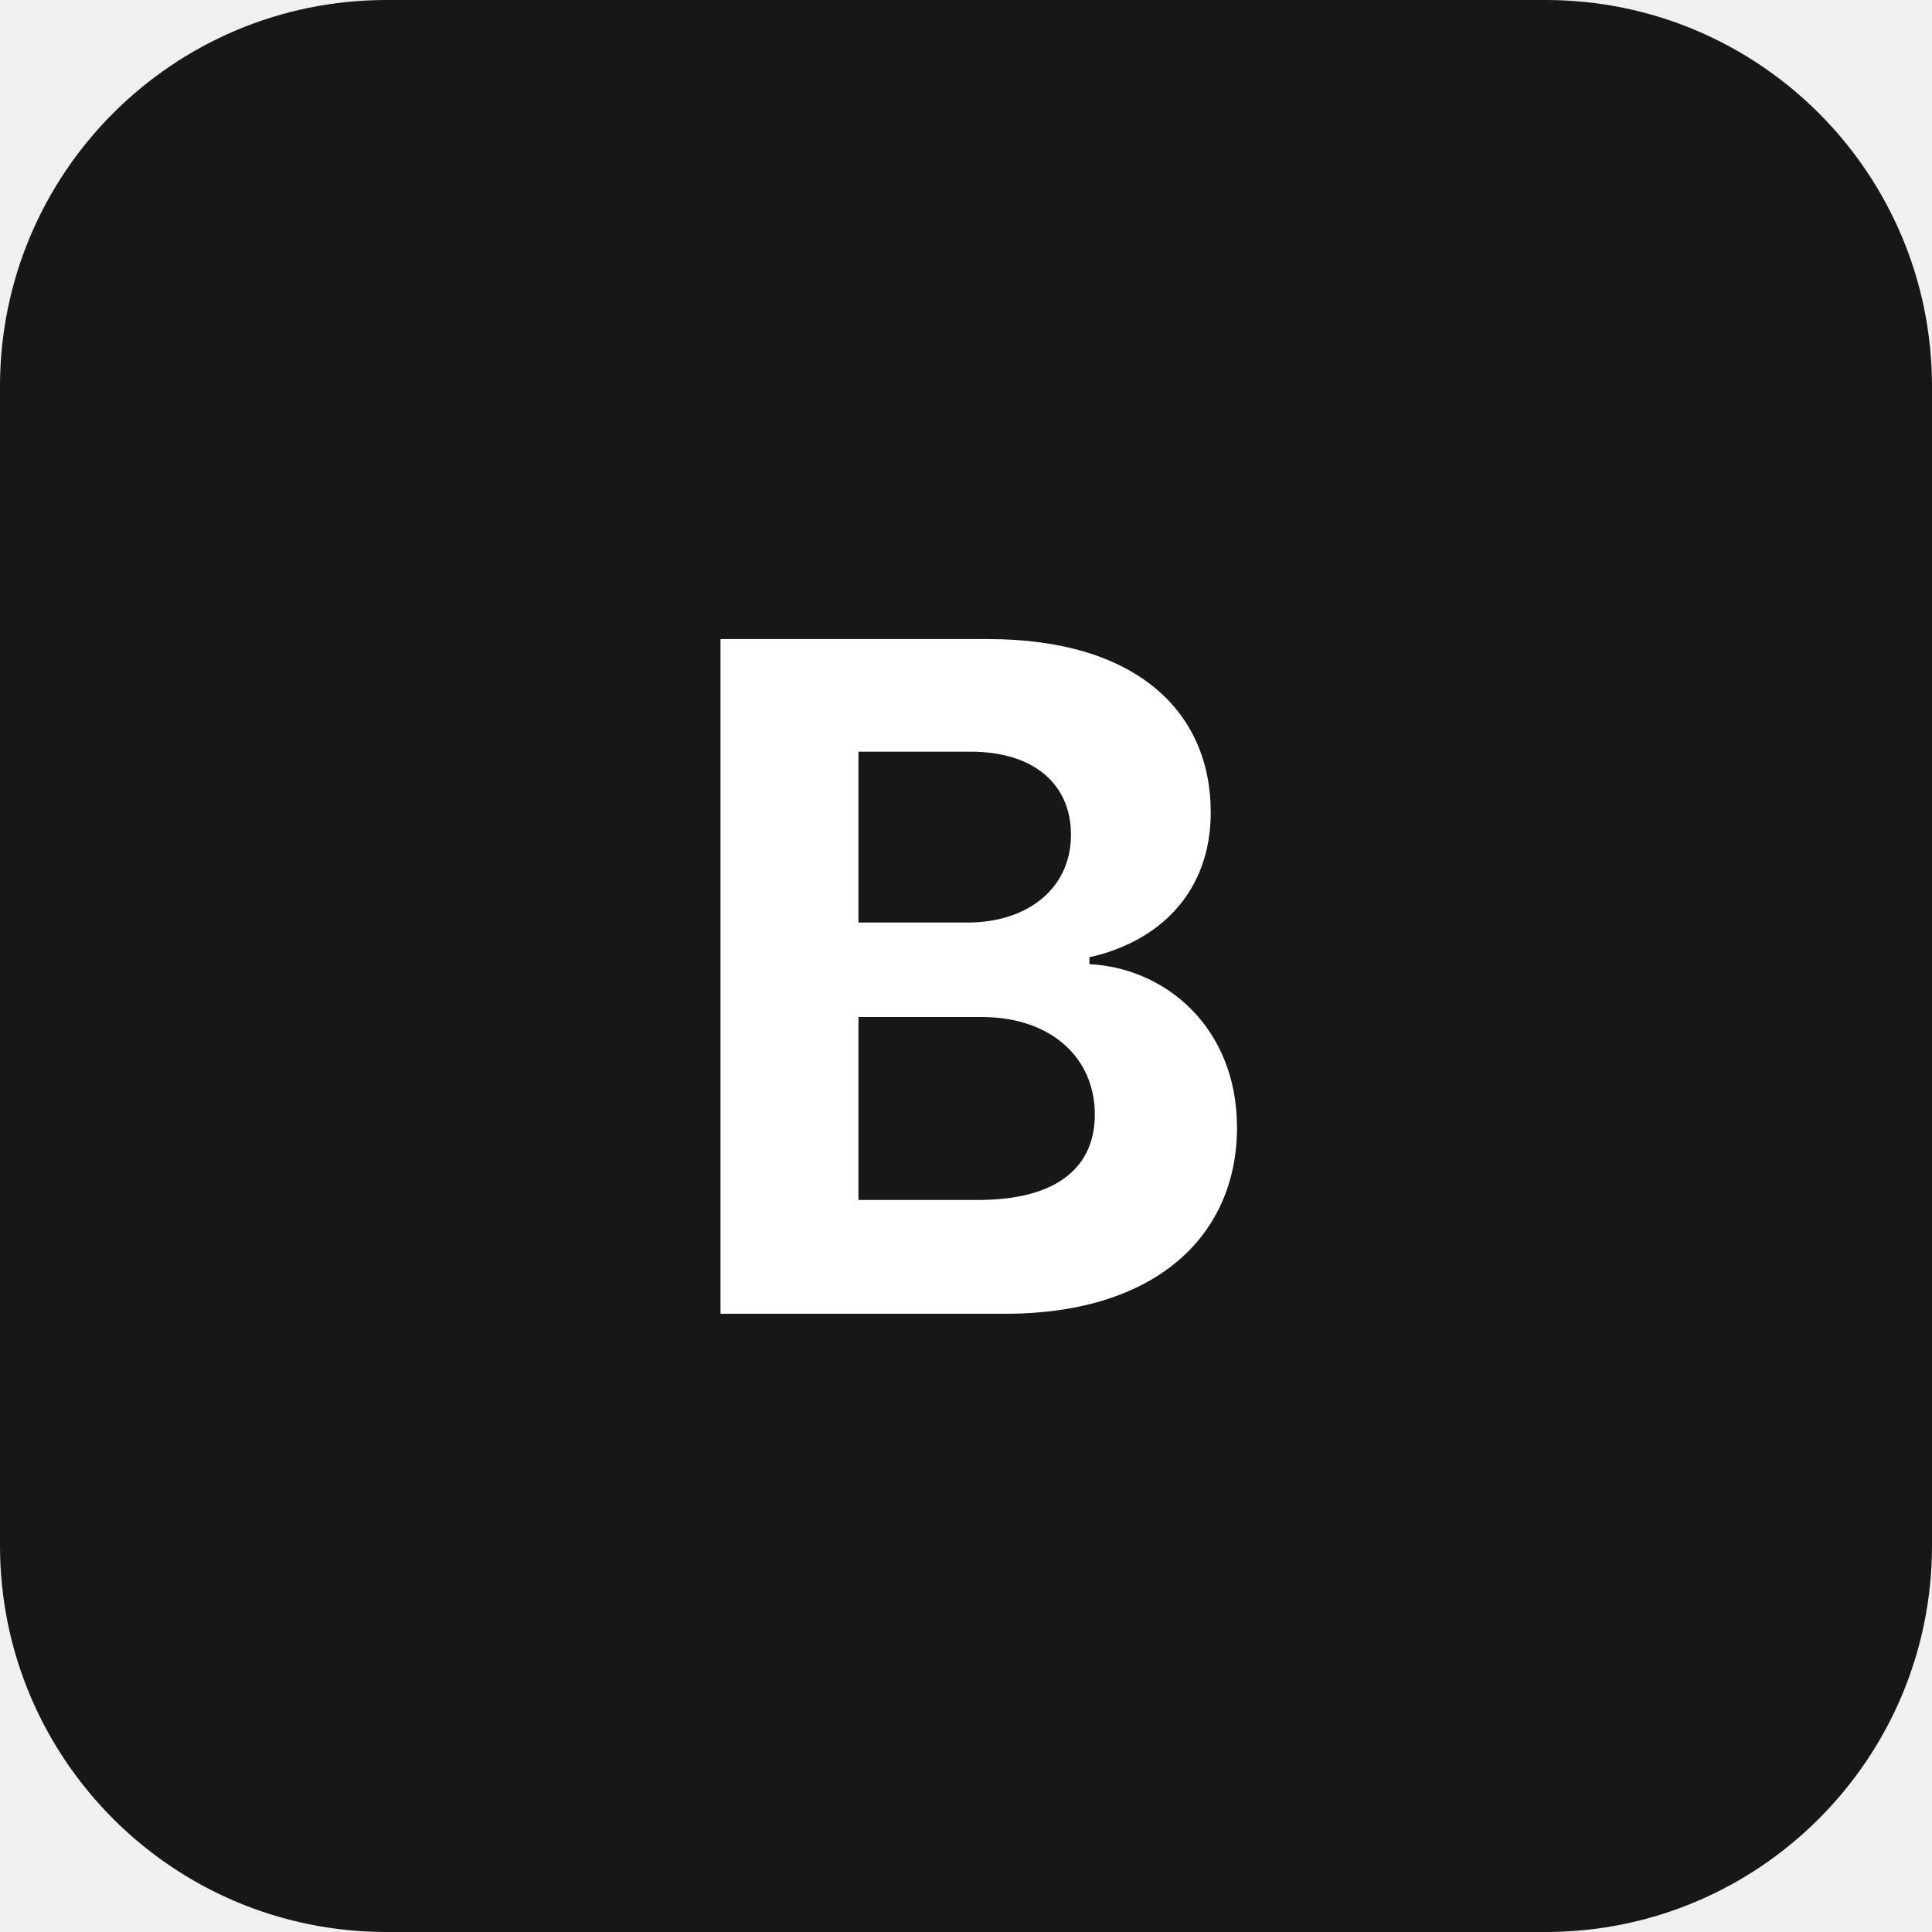
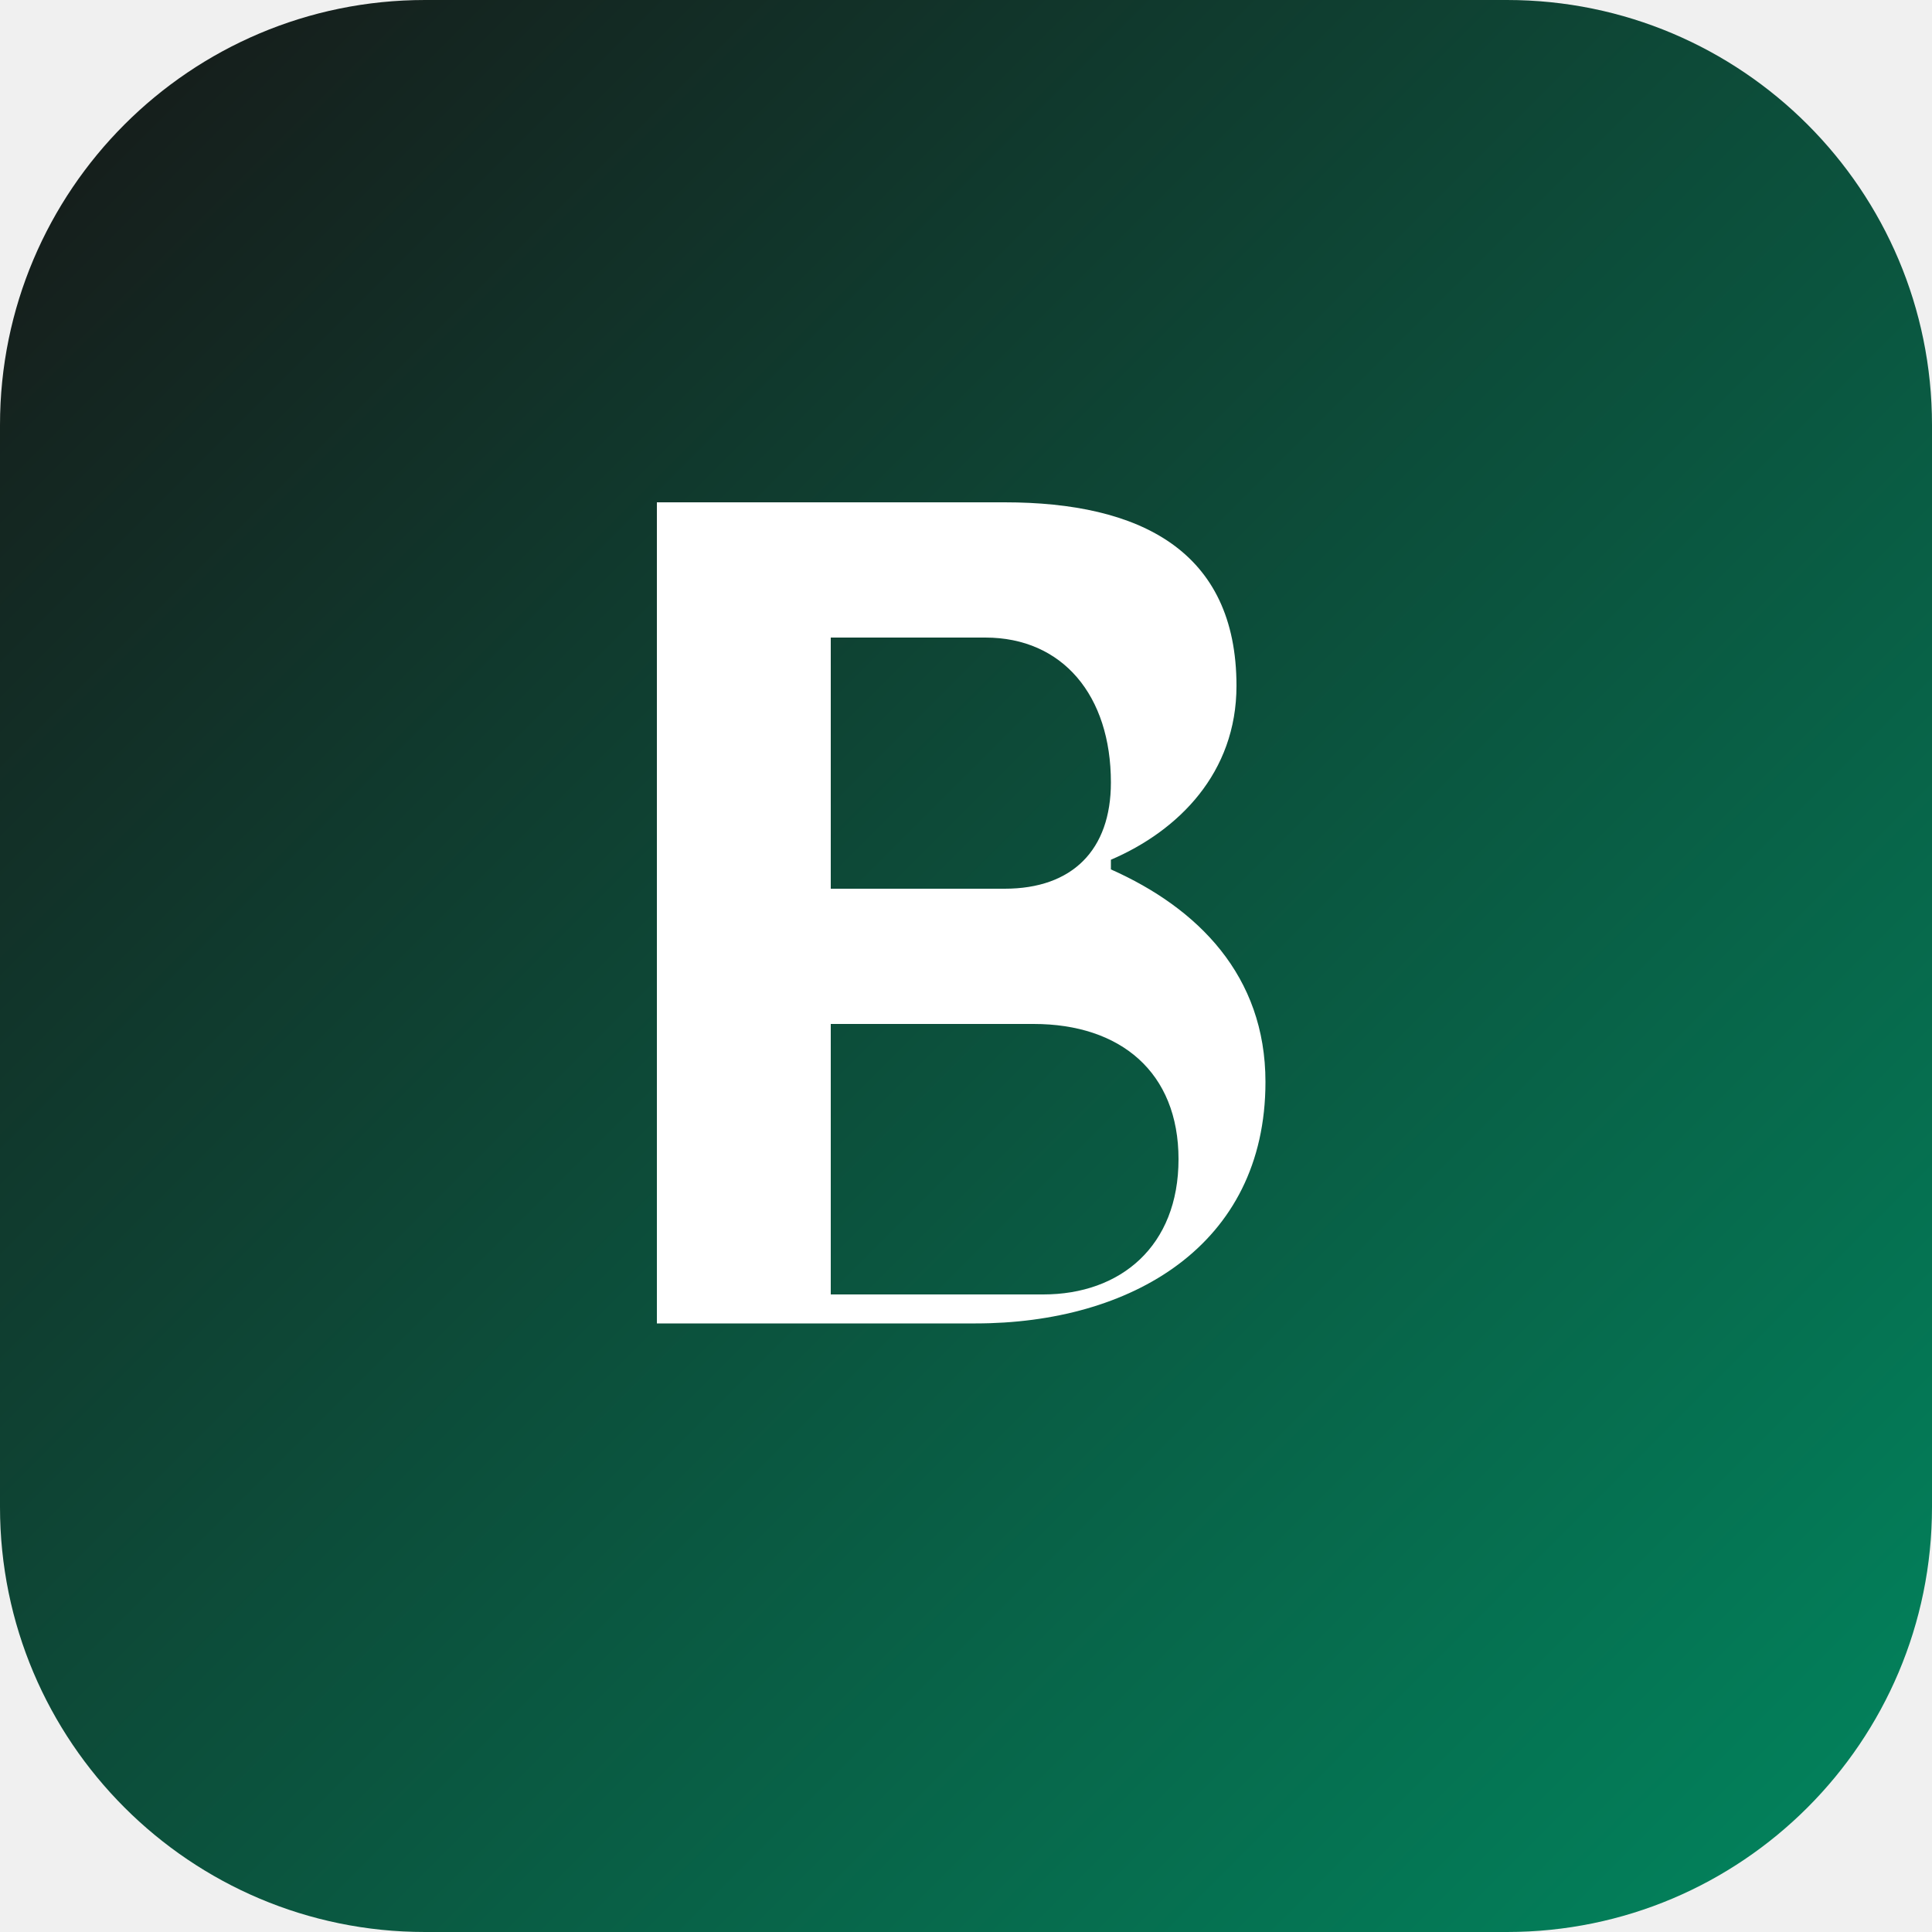
<svg xmlns="http://www.w3.org/2000/svg" viewBox="0 0 100 100">
-   <rect width="100" height="100" rx="20" fill="#171717" />
-   <text x="50" y="68" font-family="Inter, system-ui, sans-serif" font-size="48" font-weight="700" fill="white" text-anchor="middle">B</text>
+   <defs>
+     <linearGradient id="g" x1="0" y1="0" x2="1" y2="1">
+       <stop offset="0%" stop-color="#171717" />
+       <stop offset="100%" stop-color="#01875f" />
+     </linearGradient>
+   </defs>
+   <rect width="100" height="100" rx="22" fill="url(#g)" />
+   <path d="M34 26h18c7 0 12 2.5 12 9.5 0 4.5-3 7.5-6.5 9v.5c4.5 2 8 5.5 8 11 0 8.5-7 12.5-15 12.5H34V26zm9 7v13h9c3.5 0 5.5-2 5.5-5.5 0-4.5-2.5-7.5-6.5-7.5h-8zm0 20v14h11c4 0 7-2.5 7-7s-3-7-7.5-7H43z" fill="#fff" fill-rule="evenodd" />
</svg>
